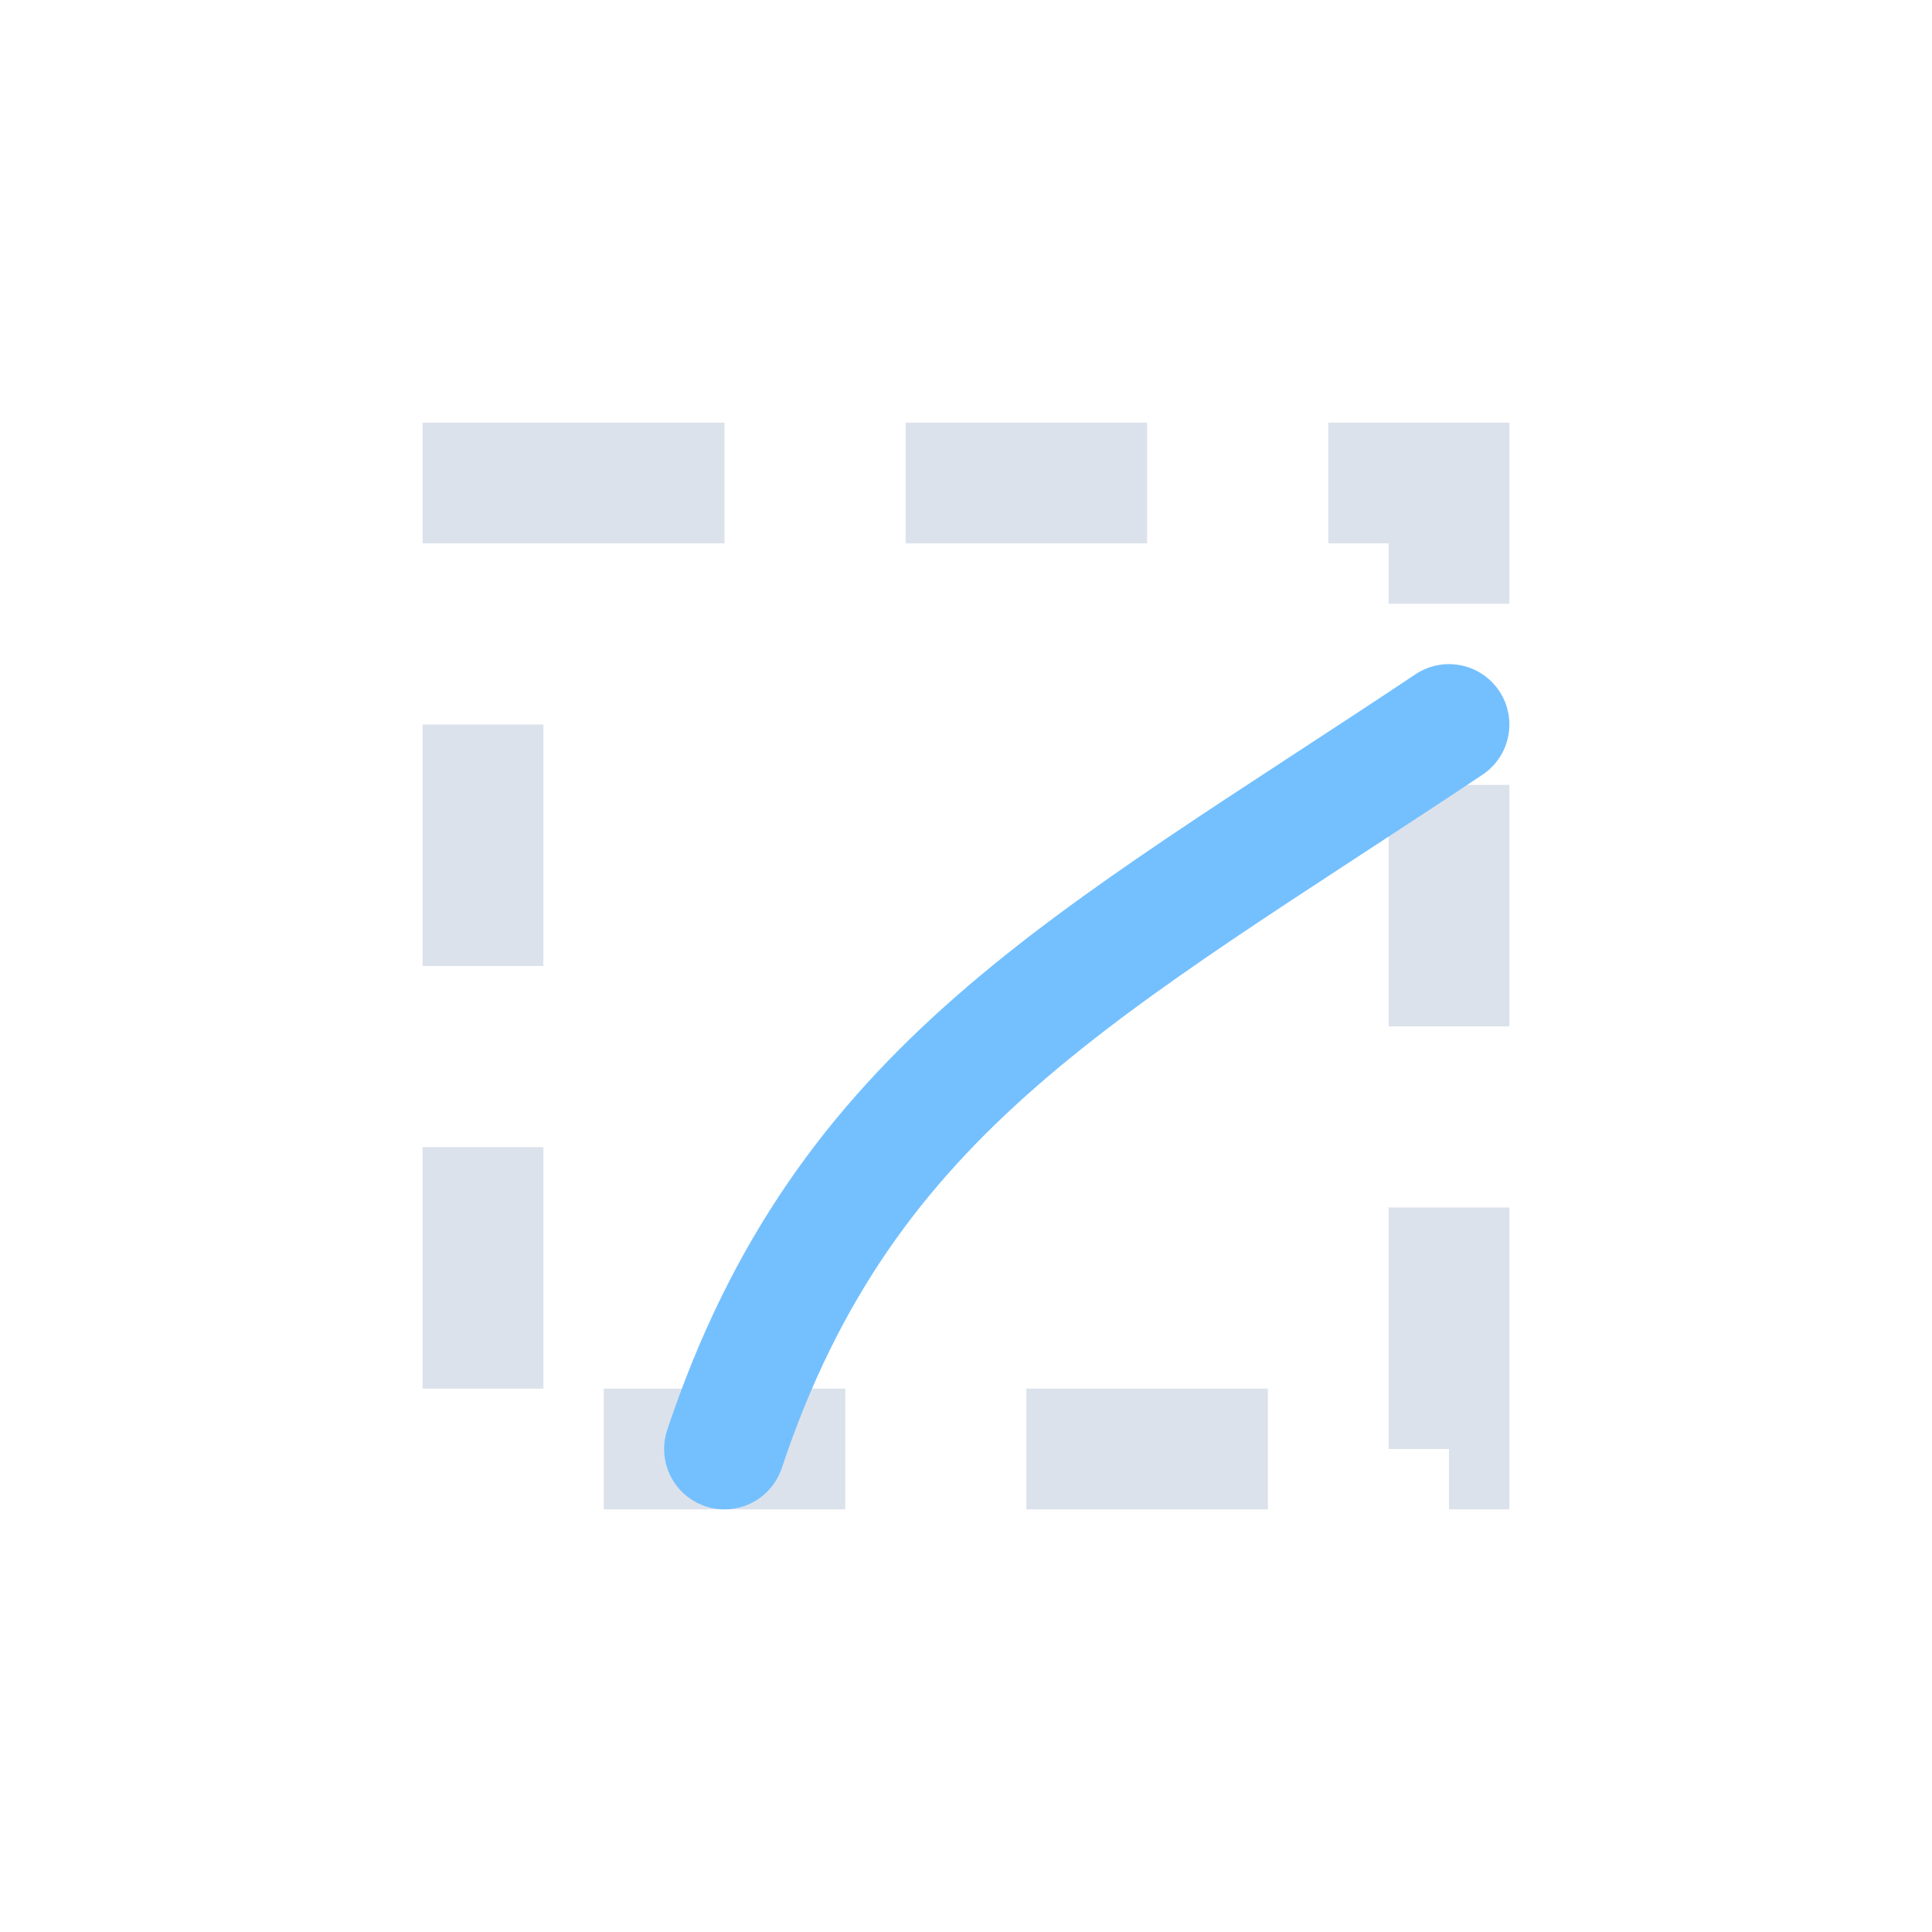
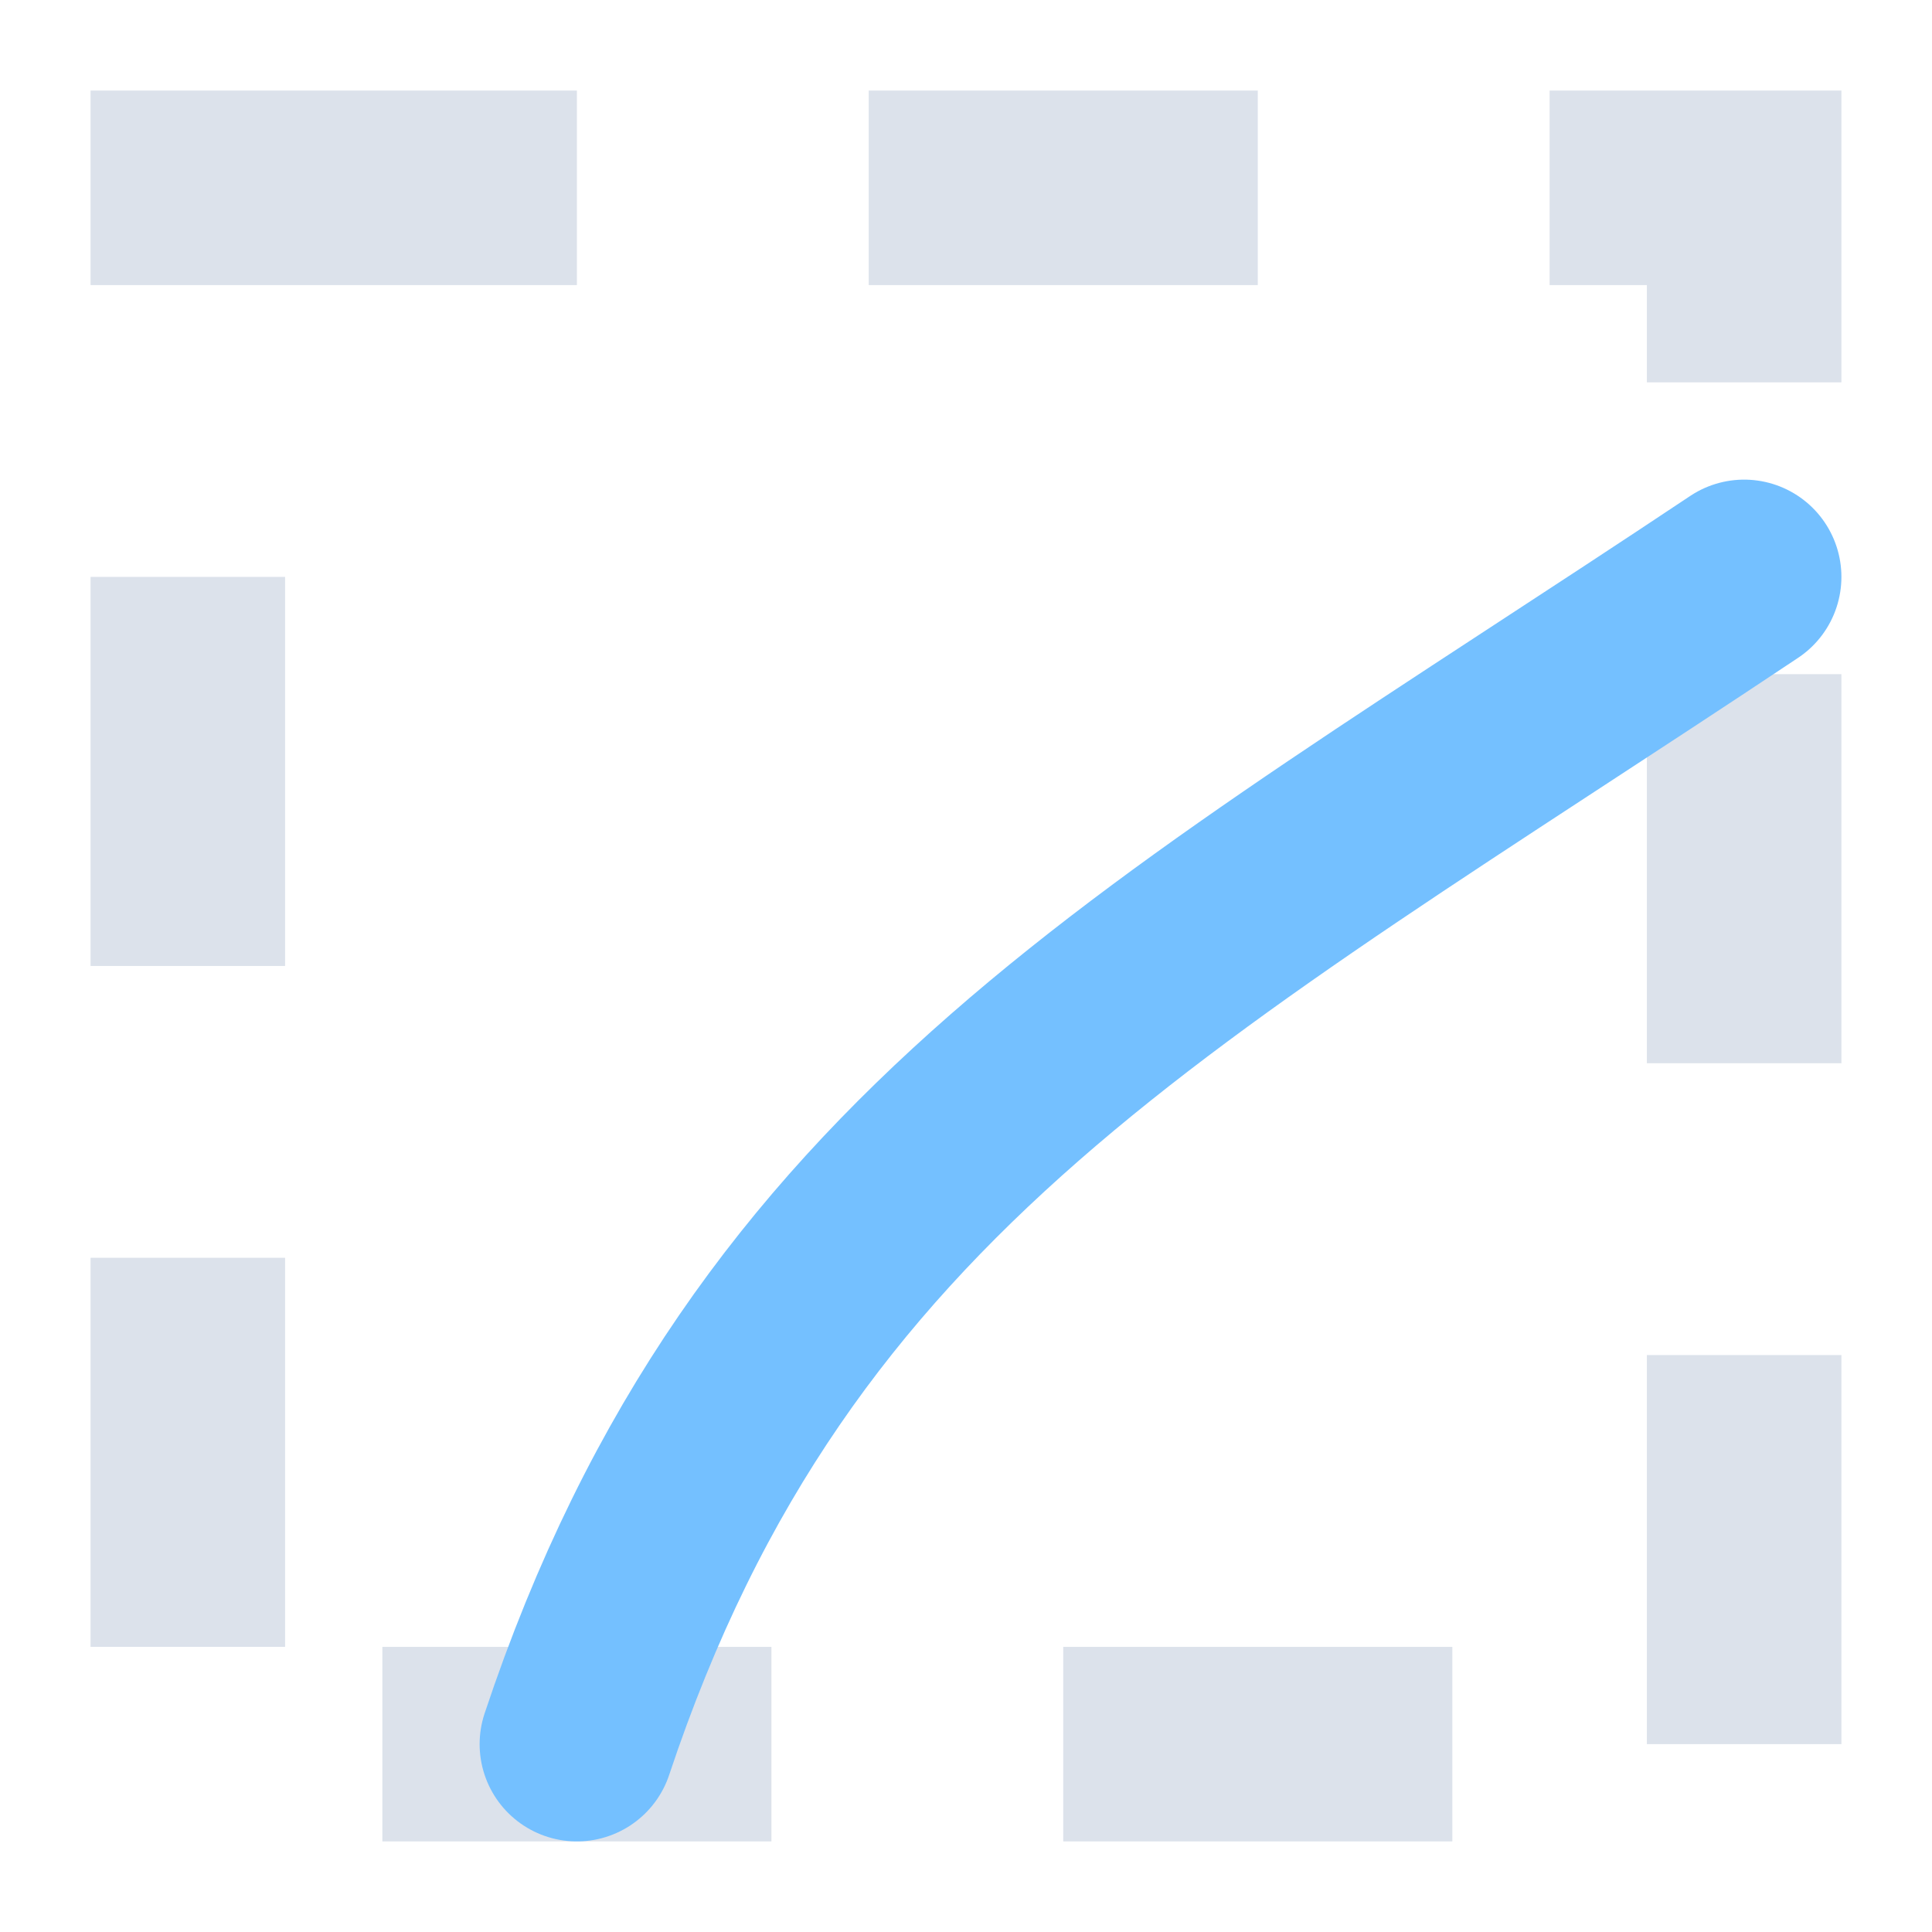
<svg xmlns="http://www.w3.org/2000/svg" viewBox="0 0 32 32">
-   <rect x="8" y="8" width="16" height="16" fill="none" stroke="#dce2eb" stroke-width="2" stroke-dasharray="4 3" />
-   <path d="M12 24c2-6 6-8 12-12" fill="none" stroke="#74c0ff" stroke-width="2" stroke-linecap="round" />
+   <g transform="translate(-9.778 -9.778) scale(1.6111)">
+     <rect x="8" y="8" width="16" height="16" fill="none" stroke="#dce2eb" stroke-width="2" stroke-dasharray="4 3" />
+     <path d="M12 24c2-6 6-8 12-12" fill="none" stroke="#74c0ff" stroke-width="2" stroke-linecap="round" />
+   </g>
</svg>
